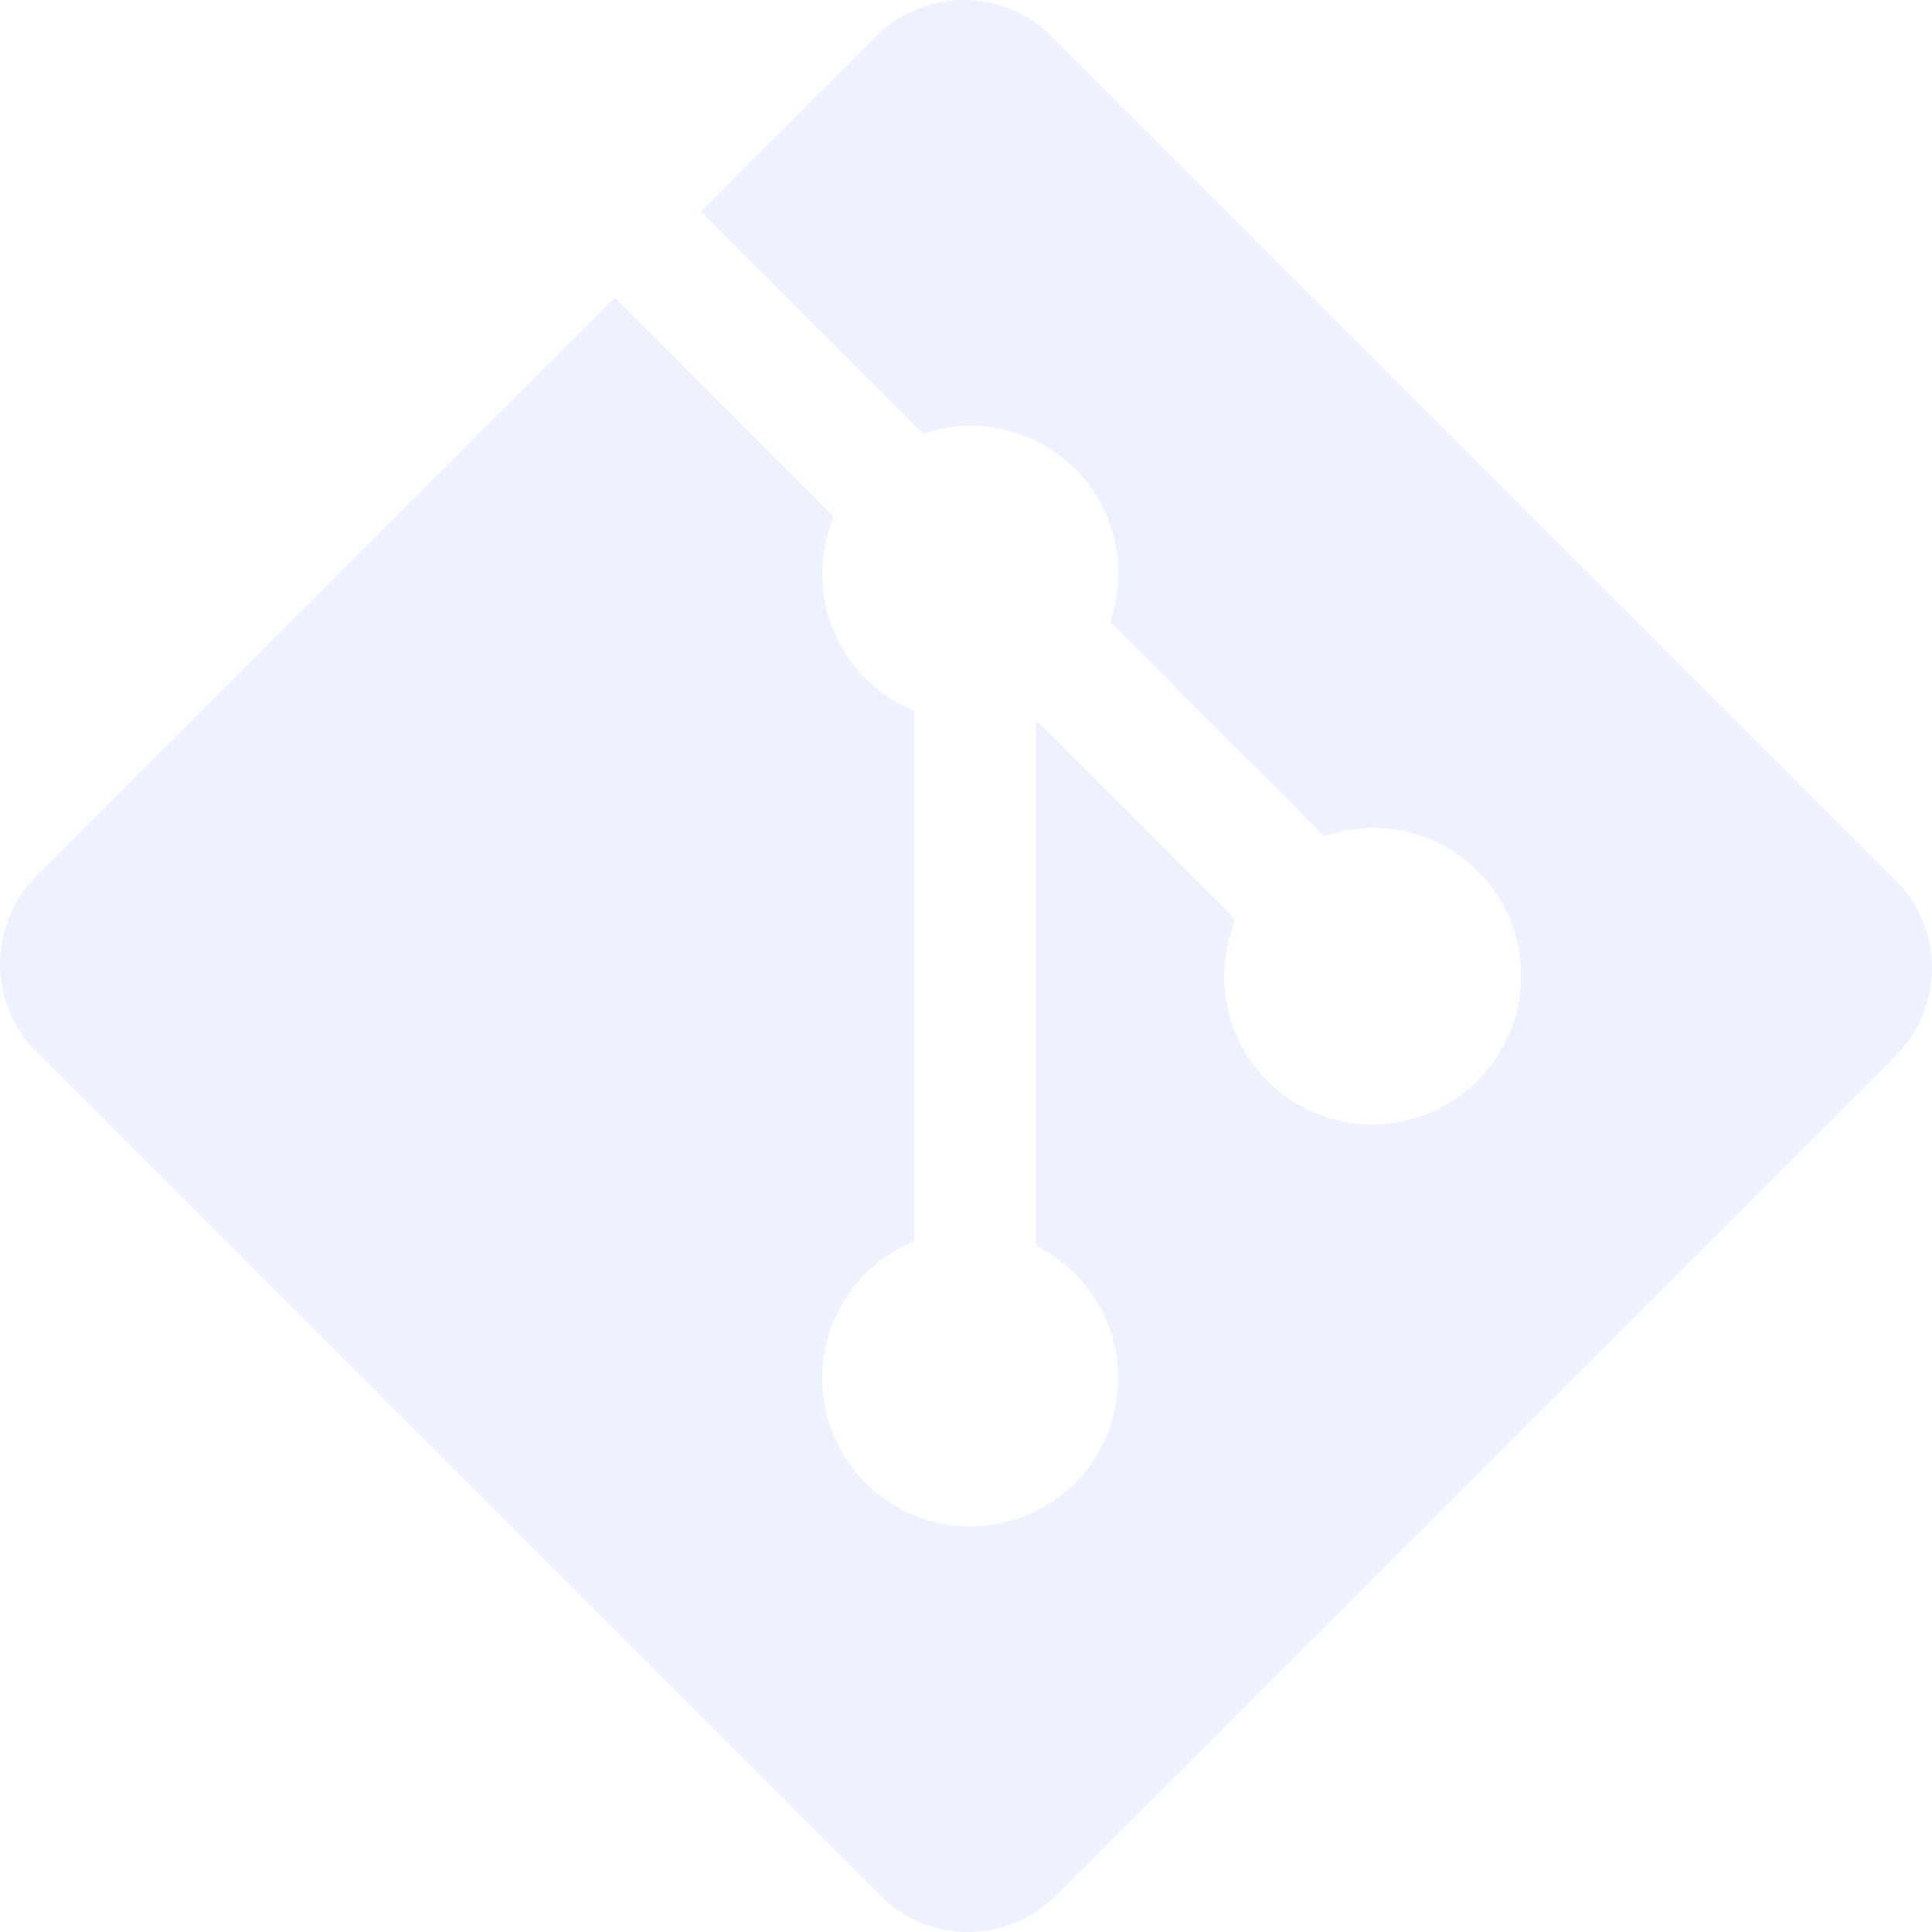
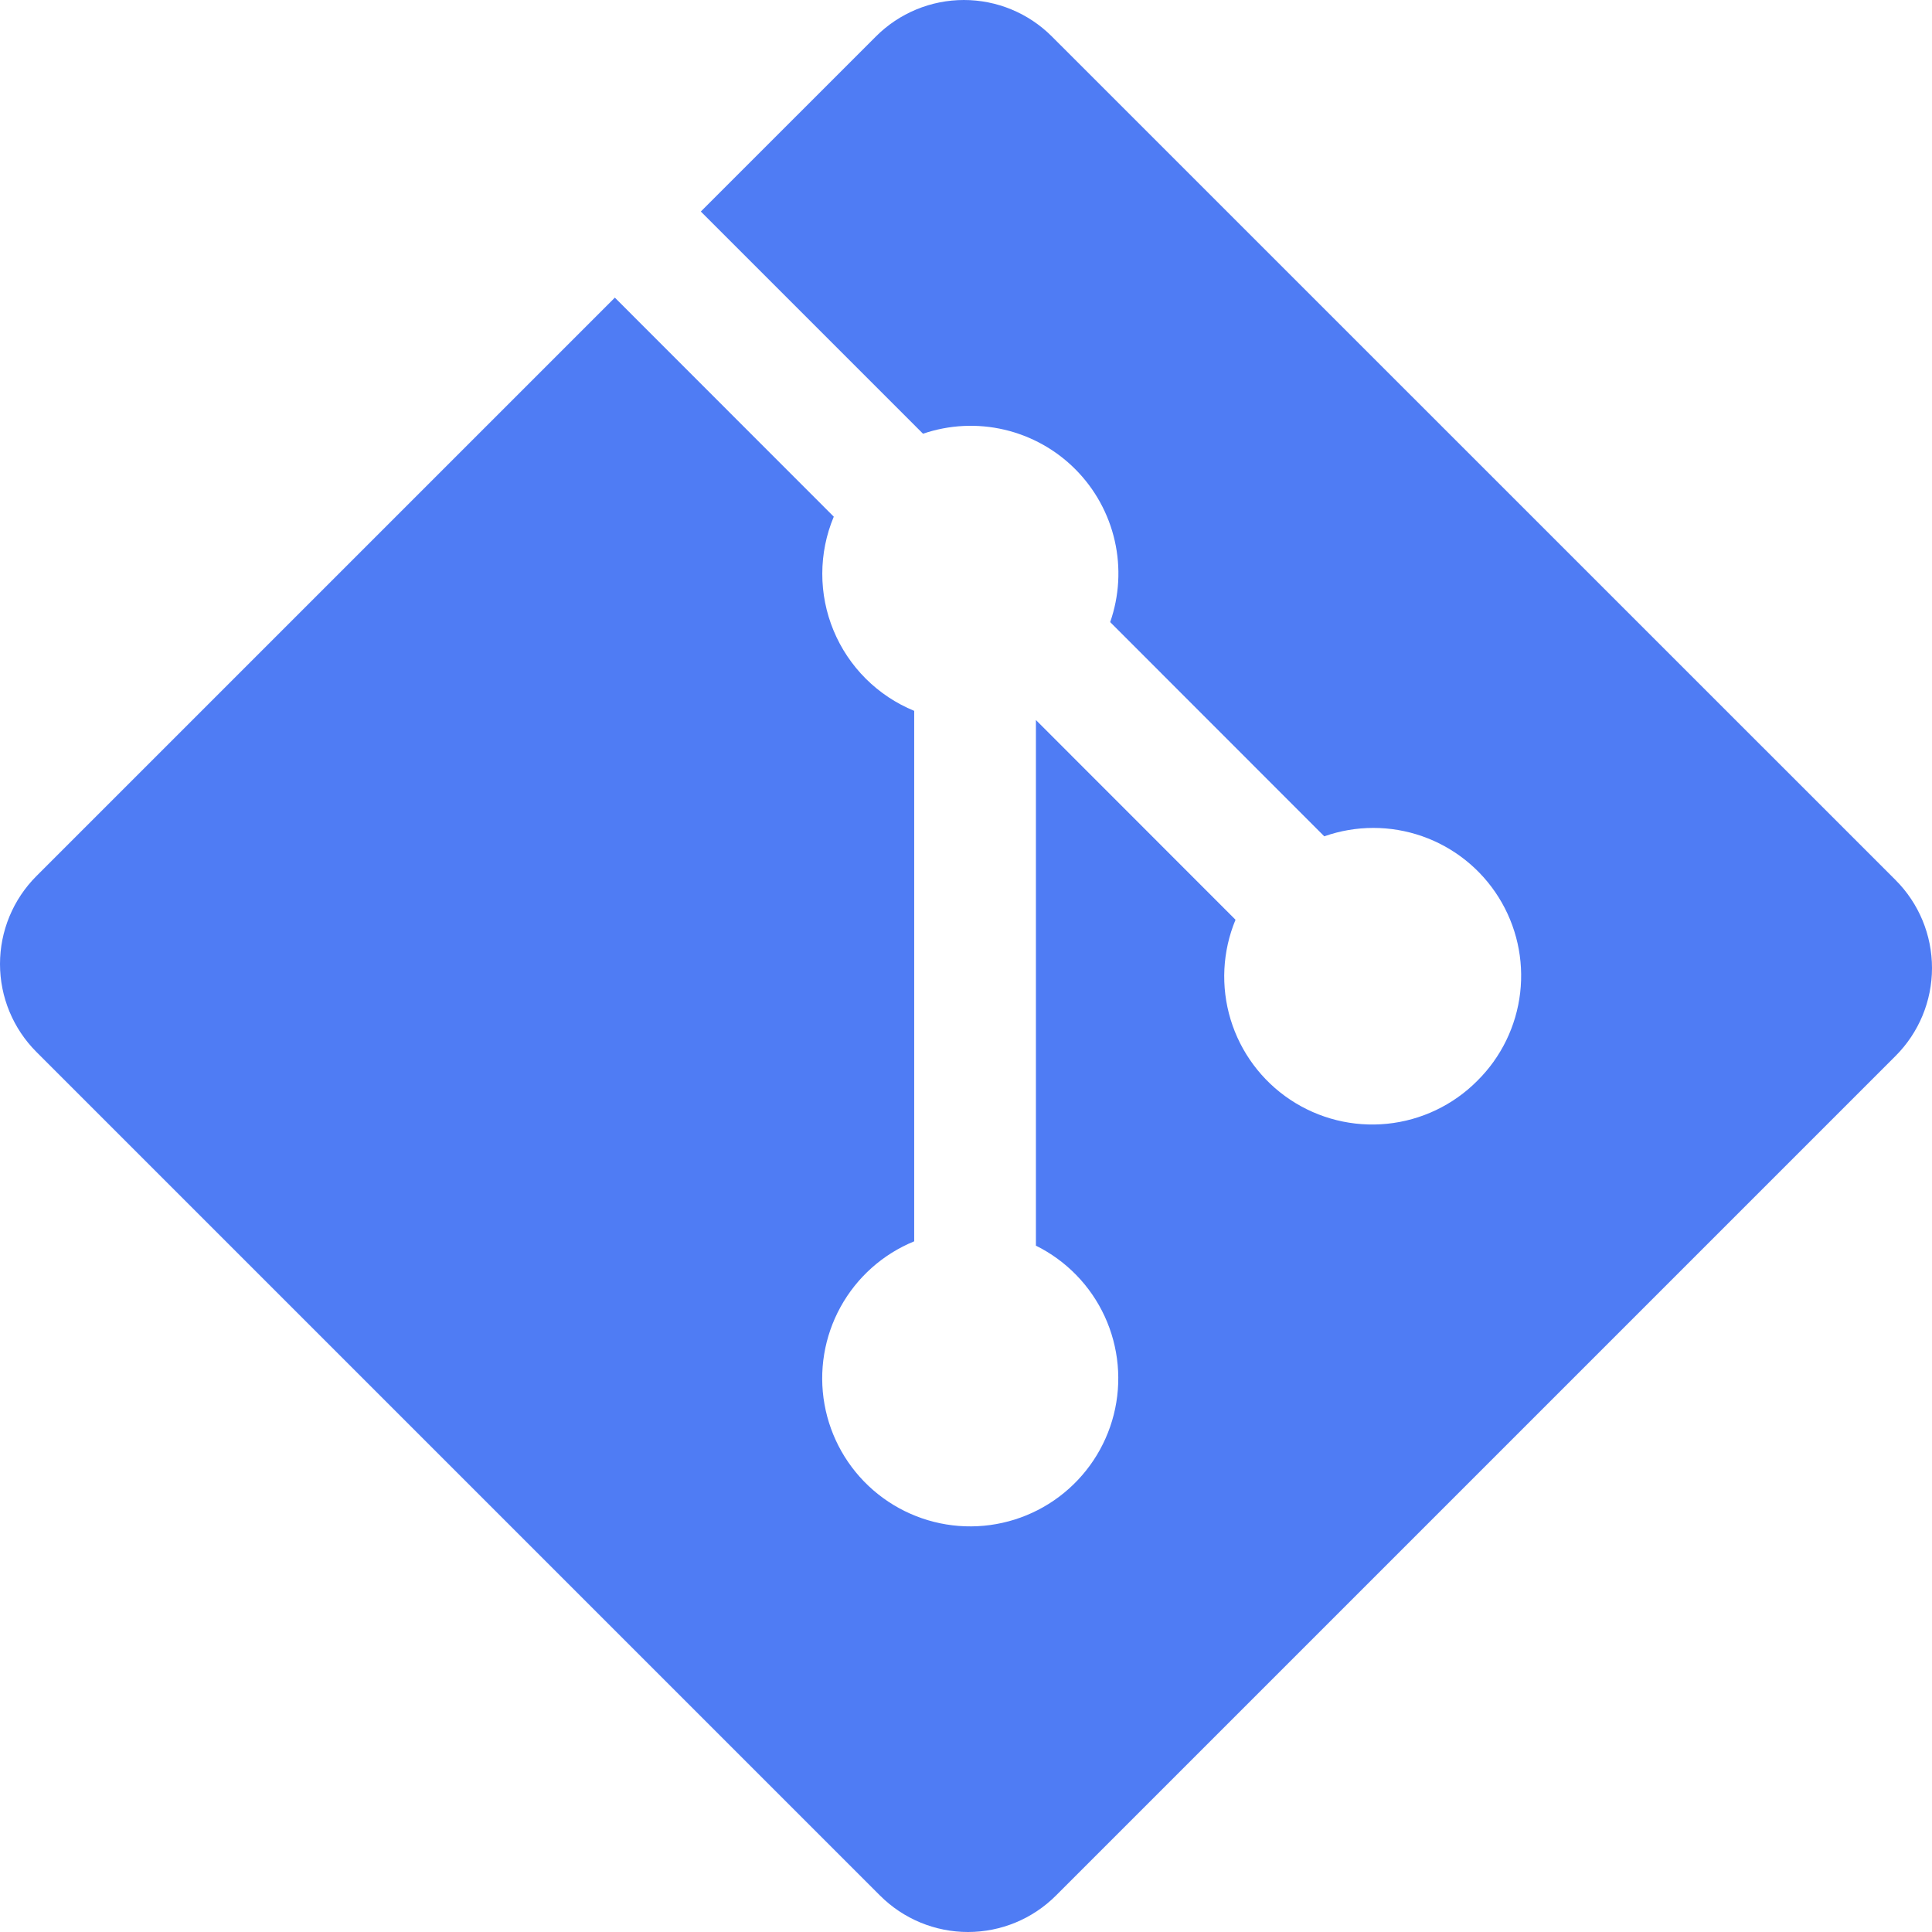
<svg xmlns="http://www.w3.org/2000/svg" width="264" height="264" viewBox="0 0 264 264" fill="none">
-   <path d="M259.003 120.235L143.732 4.981C142.153 3.402 140.28 2.149 138.217 1.294C136.154 0.44 133.944 0 131.711 0C129.479 0 127.268 0.44 125.205 1.294C123.143 2.149 121.269 3.402 119.691 4.981L95.765 28.906L126.126 59.267C129.707 58.044 133.559 57.853 137.243 58.715C140.927 59.577 144.295 61.457 146.961 64.141C149.628 66.825 151.487 70.204 152.325 73.894C153.163 77.584 152.947 81.434 151.701 85.007L180.956 114.279C185.285 112.755 190.003 112.75 194.334 114.266C198.665 115.781 202.351 118.726 204.785 122.616C207.219 126.506 208.256 131.109 207.724 135.667C207.193 140.225 205.126 144.466 201.862 147.692C198.559 151.016 194.203 153.089 189.541 153.559C184.878 154.028 180.197 152.864 176.297 150.266C172.397 147.667 169.52 143.795 168.158 139.311C166.796 134.827 167.033 130.009 168.829 125.68L141.554 98.389V170.215C145.699 172.267 149.017 175.678 150.952 179.879C152.888 184.081 153.326 188.819 152.192 193.304C151.057 197.788 148.421 201.749 144.72 204.525C141.02 207.302 136.48 208.726 131.857 208.561C127.234 208.396 122.808 206.651 119.315 203.618C115.822 200.585 113.475 196.446 112.664 191.892C111.852 187.338 112.627 182.643 114.857 178.59C117.088 174.538 120.64 171.372 124.921 169.621V97.135C122.451 96.123 120.206 94.632 118.314 92.747C116.423 90.863 114.923 88.623 113.902 86.157C112.88 83.691 112.357 81.046 112.362 78.377C112.367 75.707 112.901 73.065 113.932 70.602L84.017 40.671L4.981 119.707C3.402 121.286 2.149 123.159 1.294 125.222C0.44 127.285 0 129.495 0 131.728C0 133.96 0.44 136.171 1.294 138.234C2.149 140.296 3.402 142.17 4.981 143.748L120.252 259.019C121.83 260.598 123.704 261.851 125.766 262.706C127.829 263.56 130.04 264 132.272 264C134.505 264 136.715 263.56 138.778 262.706C140.841 261.851 142.714 260.598 144.293 259.019L259.019 144.293C260.598 142.714 261.851 140.841 262.706 138.778C263.56 136.716 264 134.505 264 132.272C264 130.04 263.56 127.829 262.706 125.767C261.851 123.704 260.598 121.83 259.019 120.252" fill="#4F7CF4" fill-opacity="0.1" />
+   <path d="M259.003 120.235L143.732 4.981C142.153 3.402 140.28 2.149 138.217 1.294C136.154 0.44 133.944 0 131.711 0C129.479 0 127.268 0.44 125.205 1.294C123.143 2.149 121.269 3.402 119.691 4.981L95.765 28.906L126.126 59.267C129.707 58.044 133.559 57.853 137.243 58.715C140.927 59.577 144.295 61.457 146.961 64.141C149.628 66.825 151.487 70.204 152.325 73.894C153.163 77.584 152.947 81.434 151.701 85.007L180.956 114.279C185.285 112.755 190.003 112.75 194.334 114.266C198.665 115.781 202.351 118.726 204.785 122.616C207.219 126.506 208.256 131.109 207.724 135.667C207.193 140.225 205.126 144.466 201.862 147.692C198.559 151.016 194.203 153.089 189.541 153.559C184.878 154.028 180.197 152.864 176.297 150.266C172.397 147.667 169.52 143.795 168.158 139.311C166.796 134.827 167.033 130.009 168.829 125.68L141.554 98.389V170.215C145.699 172.267 149.017 175.678 150.952 179.879C152.888 184.081 153.326 188.819 152.192 193.304C151.057 197.788 148.421 201.749 144.72 204.525C141.02 207.302 136.48 208.726 131.857 208.561C127.234 208.396 122.808 206.651 119.315 203.618C115.822 200.585 113.475 196.446 112.664 191.892C111.852 187.338 112.627 182.643 114.857 178.59C117.088 174.538 120.64 171.372 124.921 169.621V97.135C122.451 96.123 120.206 94.632 118.314 92.747C116.423 90.863 114.923 88.623 113.902 86.157C112.88 83.691 112.357 81.046 112.362 78.377C112.367 75.707 112.901 73.065 113.932 70.602L84.017 40.671L4.981 119.707C3.402 121.286 2.149 123.159 1.294 125.222C0.44 127.285 0 129.495 0 131.728C0 133.96 0.44 136.171 1.294 138.234C2.149 140.296 3.402 142.17 4.981 143.748L120.252 259.019C121.83 260.598 123.704 261.851 125.766 262.706C127.829 263.56 130.04 264 132.272 264C134.505 264 136.715 263.56 138.778 262.706C140.841 261.851 142.714 260.598 144.293 259.019L259.019 144.293C260.598 142.714 261.851 140.841 262.706 138.778C263.56 136.716 264 134.505 264 132.272C264 130.04 263.56 127.829 262.706 125.767C261.851 123.704 260.598 121.83 259.019 120.252" fill="#4F7CF4" />
</svg>
